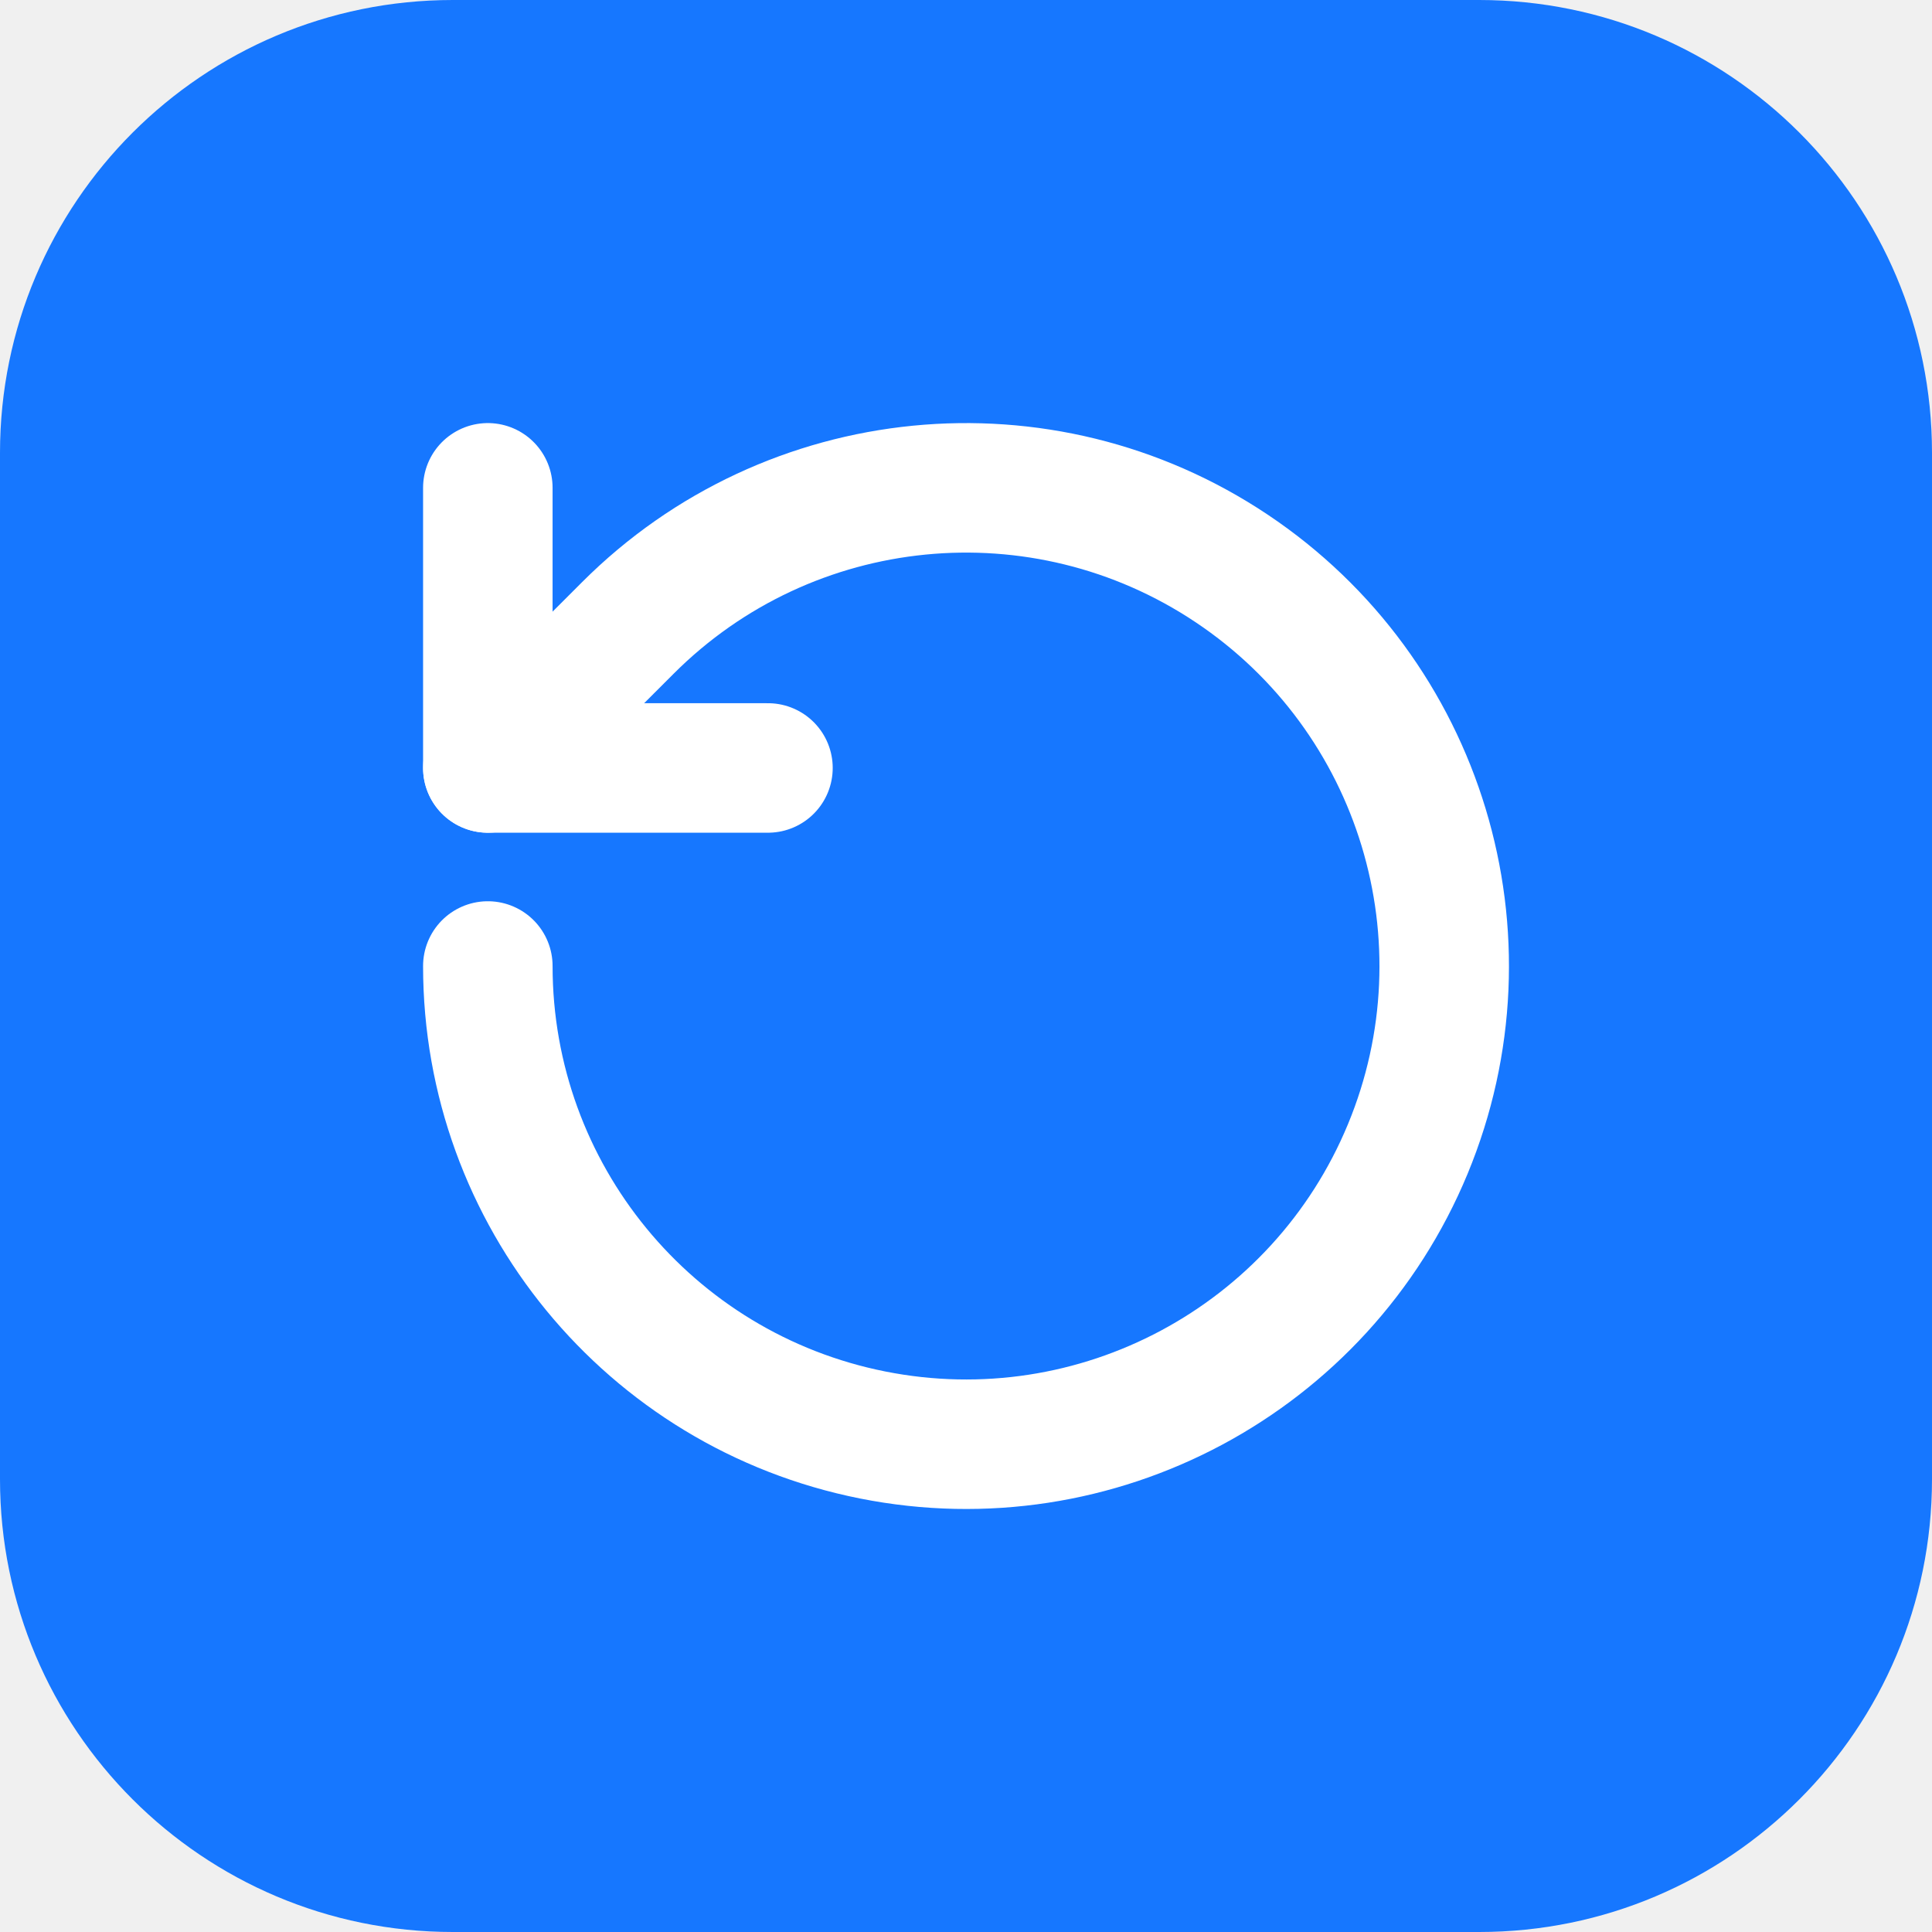
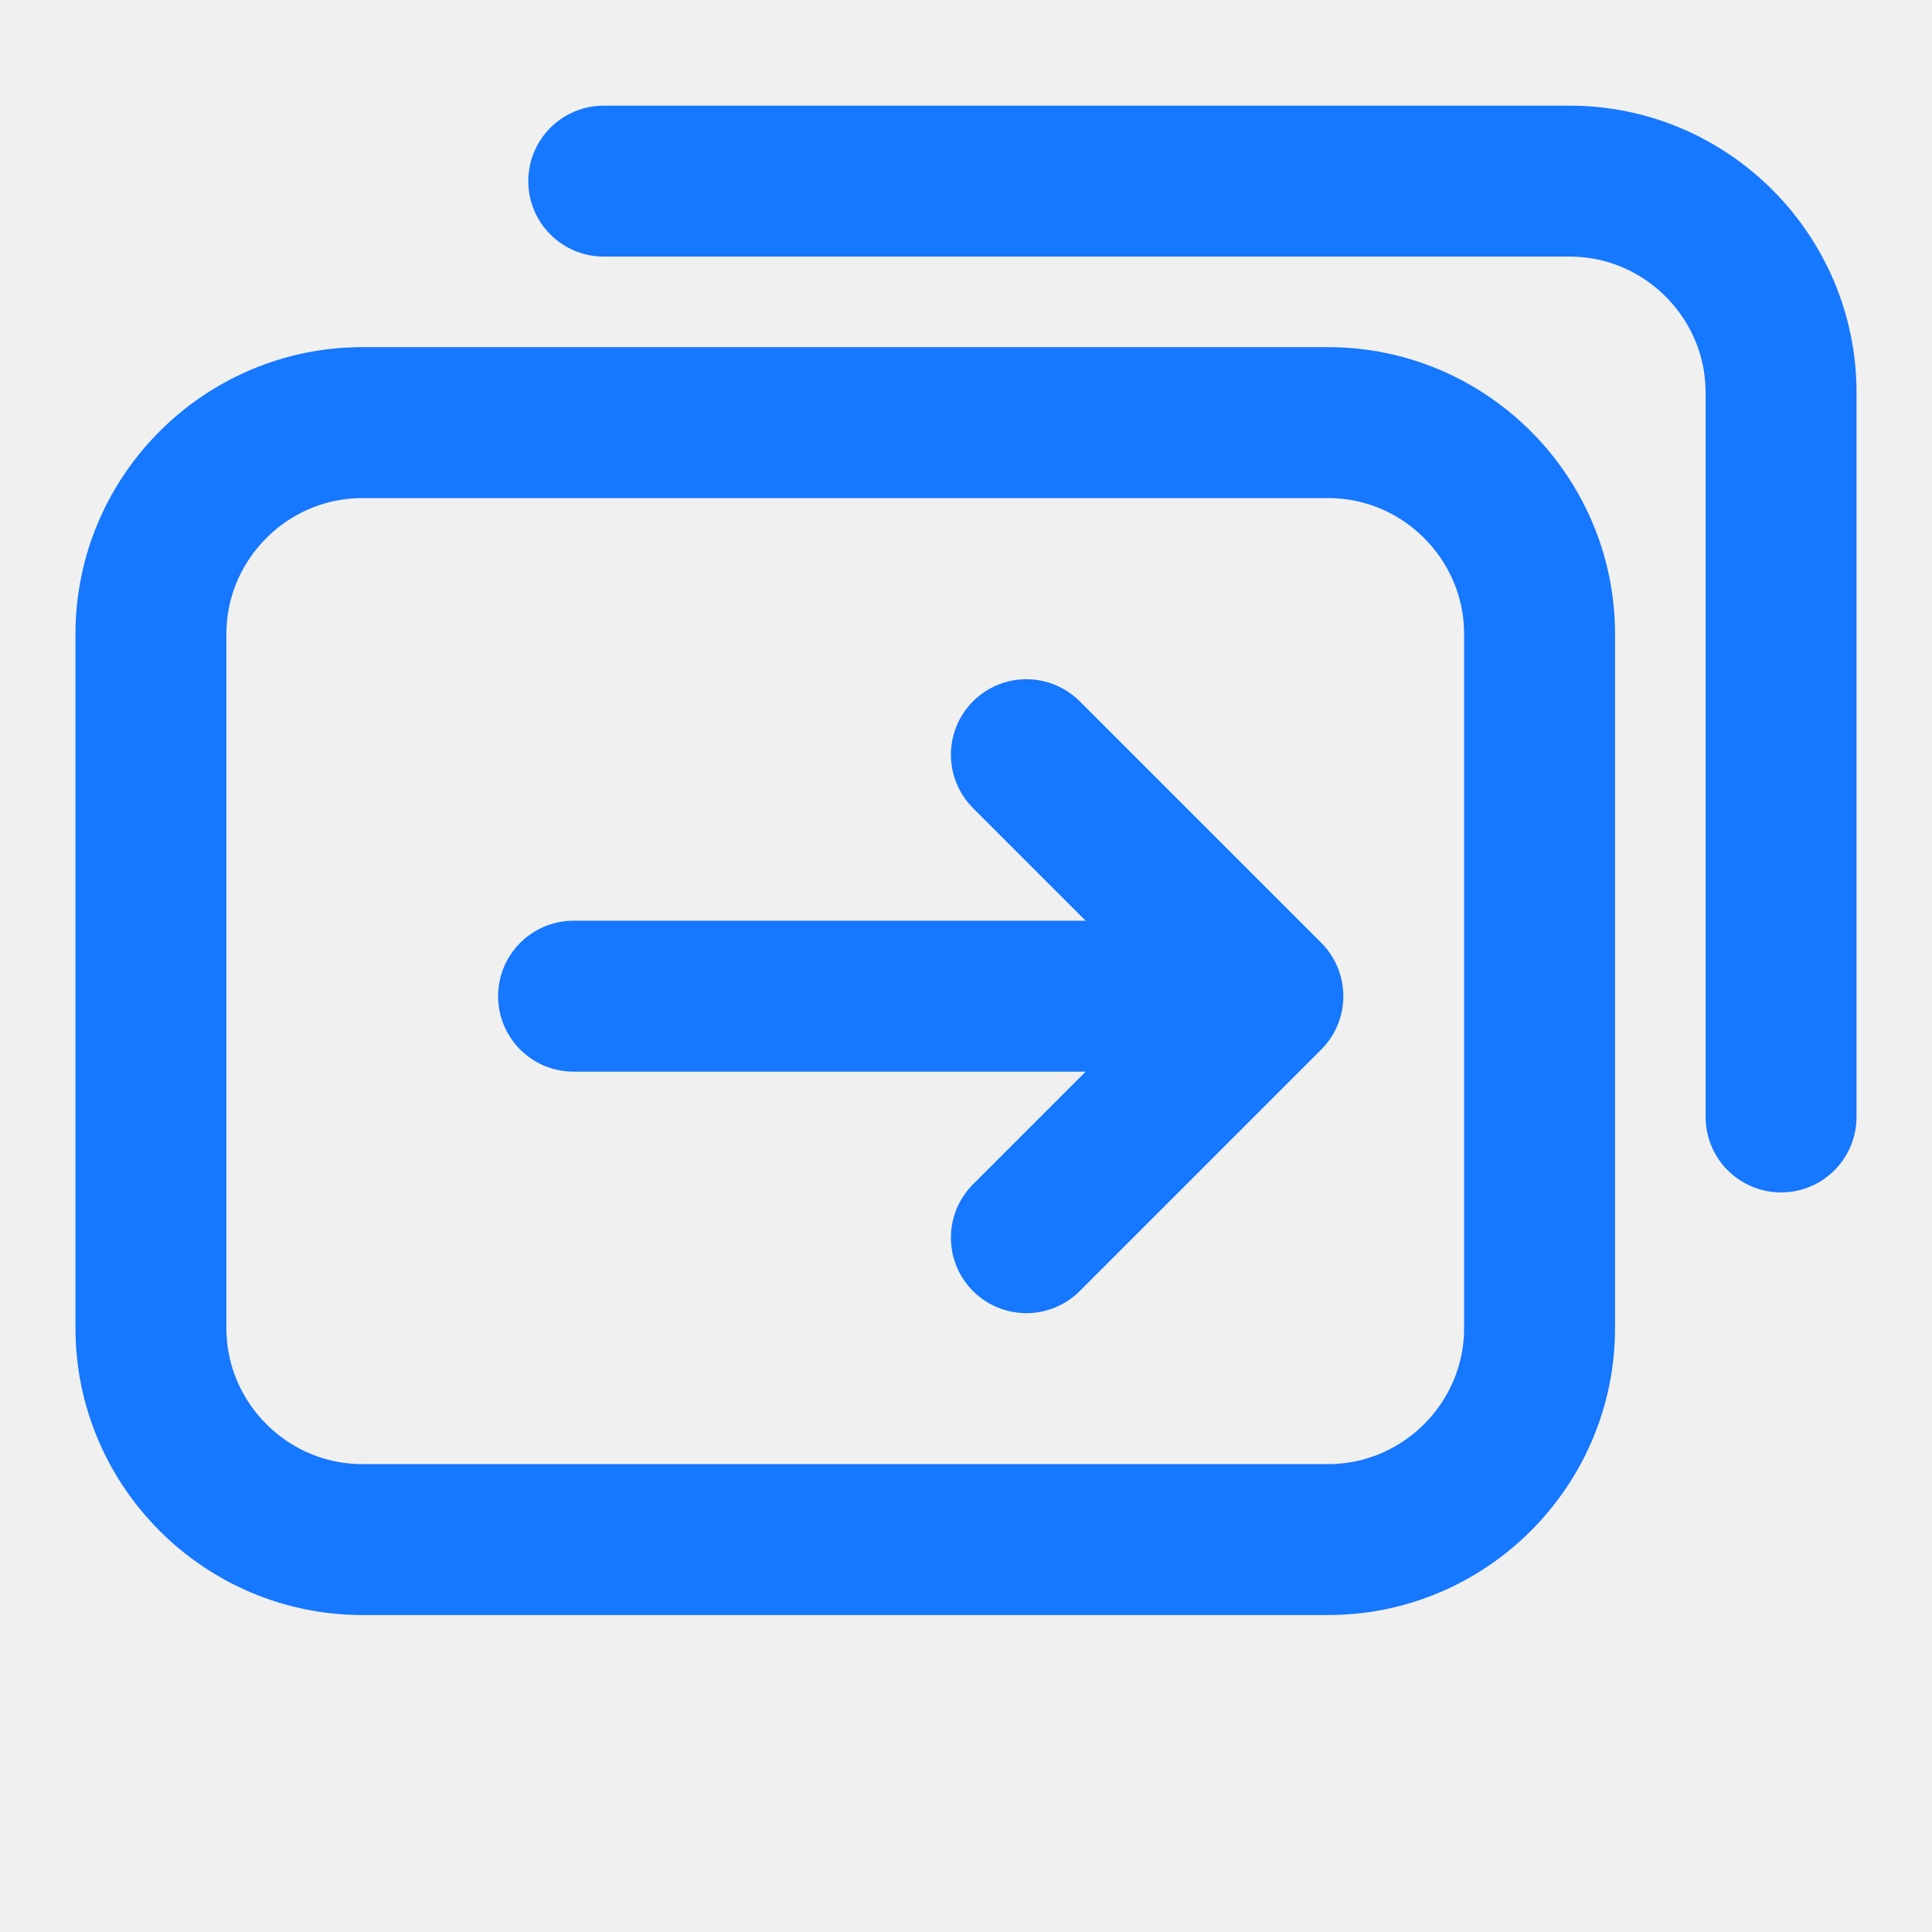
<svg xmlns="http://www.w3.org/2000/svg" width="128" height="128" viewBox="0 0 128 128" fill="none">
-   <rect width="128" height="128" rx="30" fill="#1677ff" />
-   <g transform="translate(64 64) scale(0.66) translate(-64 -64)" stroke="#fff" stroke-width="13" stroke-linecap="round" stroke-linejoin="round">
-     <path d="M 16 64 a 48 48 0 1 0 14.06 -33.94 L 16 44.12" />
-     <path d="M 16 16 v 28.12 h 28.12" />
-   </g>
+   <path d="M24 28H88C95.7 28 102 34.3 102 42V88C102 95.7 95.7 102 88 102H24C16.3 102 10 95.7 10 88V42C10 34.3 16.3 28 24 28Z" stroke="#1677ff" stroke-width="10" stroke-linejoin="round" />
+   <path d="M40 12H104C111.7 12 118 18.3 118 26V74" stroke="#1677ff" stroke-width="10" stroke-linecap="round" stroke-linejoin="round" />
+   <path d="M38 66H76" stroke="#1677ff" stroke-width="10" stroke-linecap="round" />
+   <path d="M68 50L84 66L68 82" stroke="#1677ff" stroke-width="10" stroke-linecap="round" stroke-linejoin="round" />
</svg>
